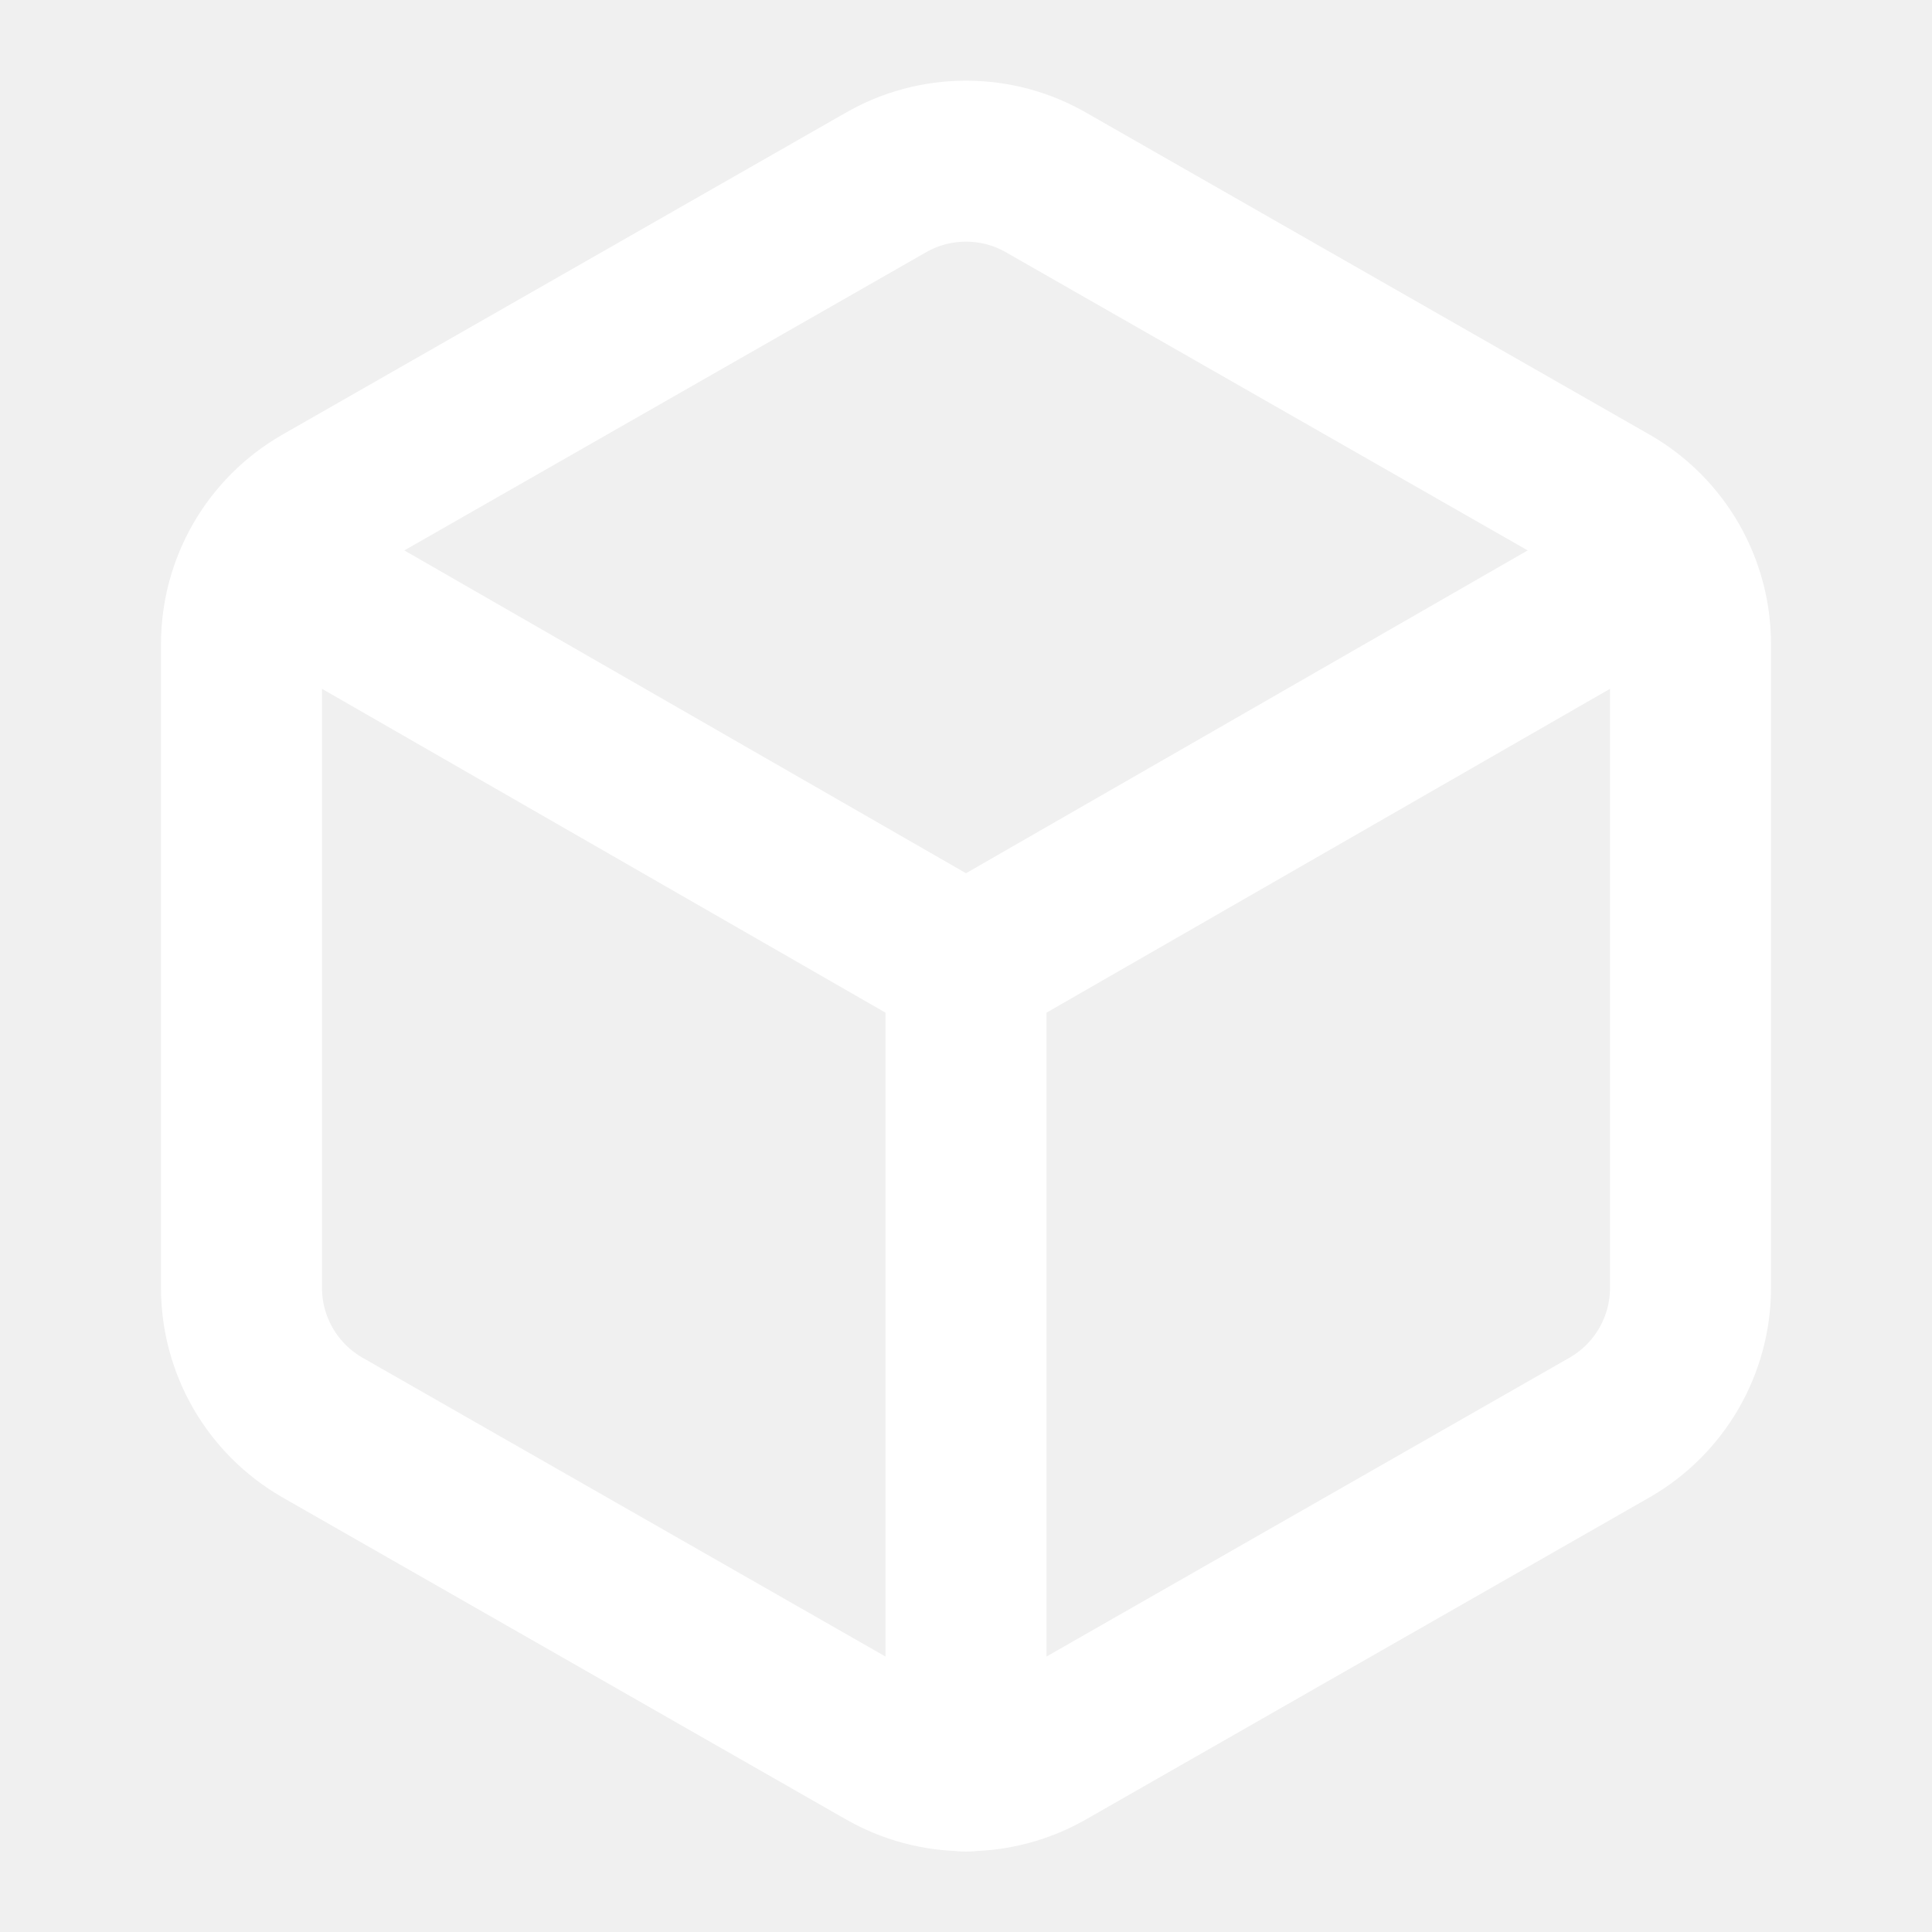
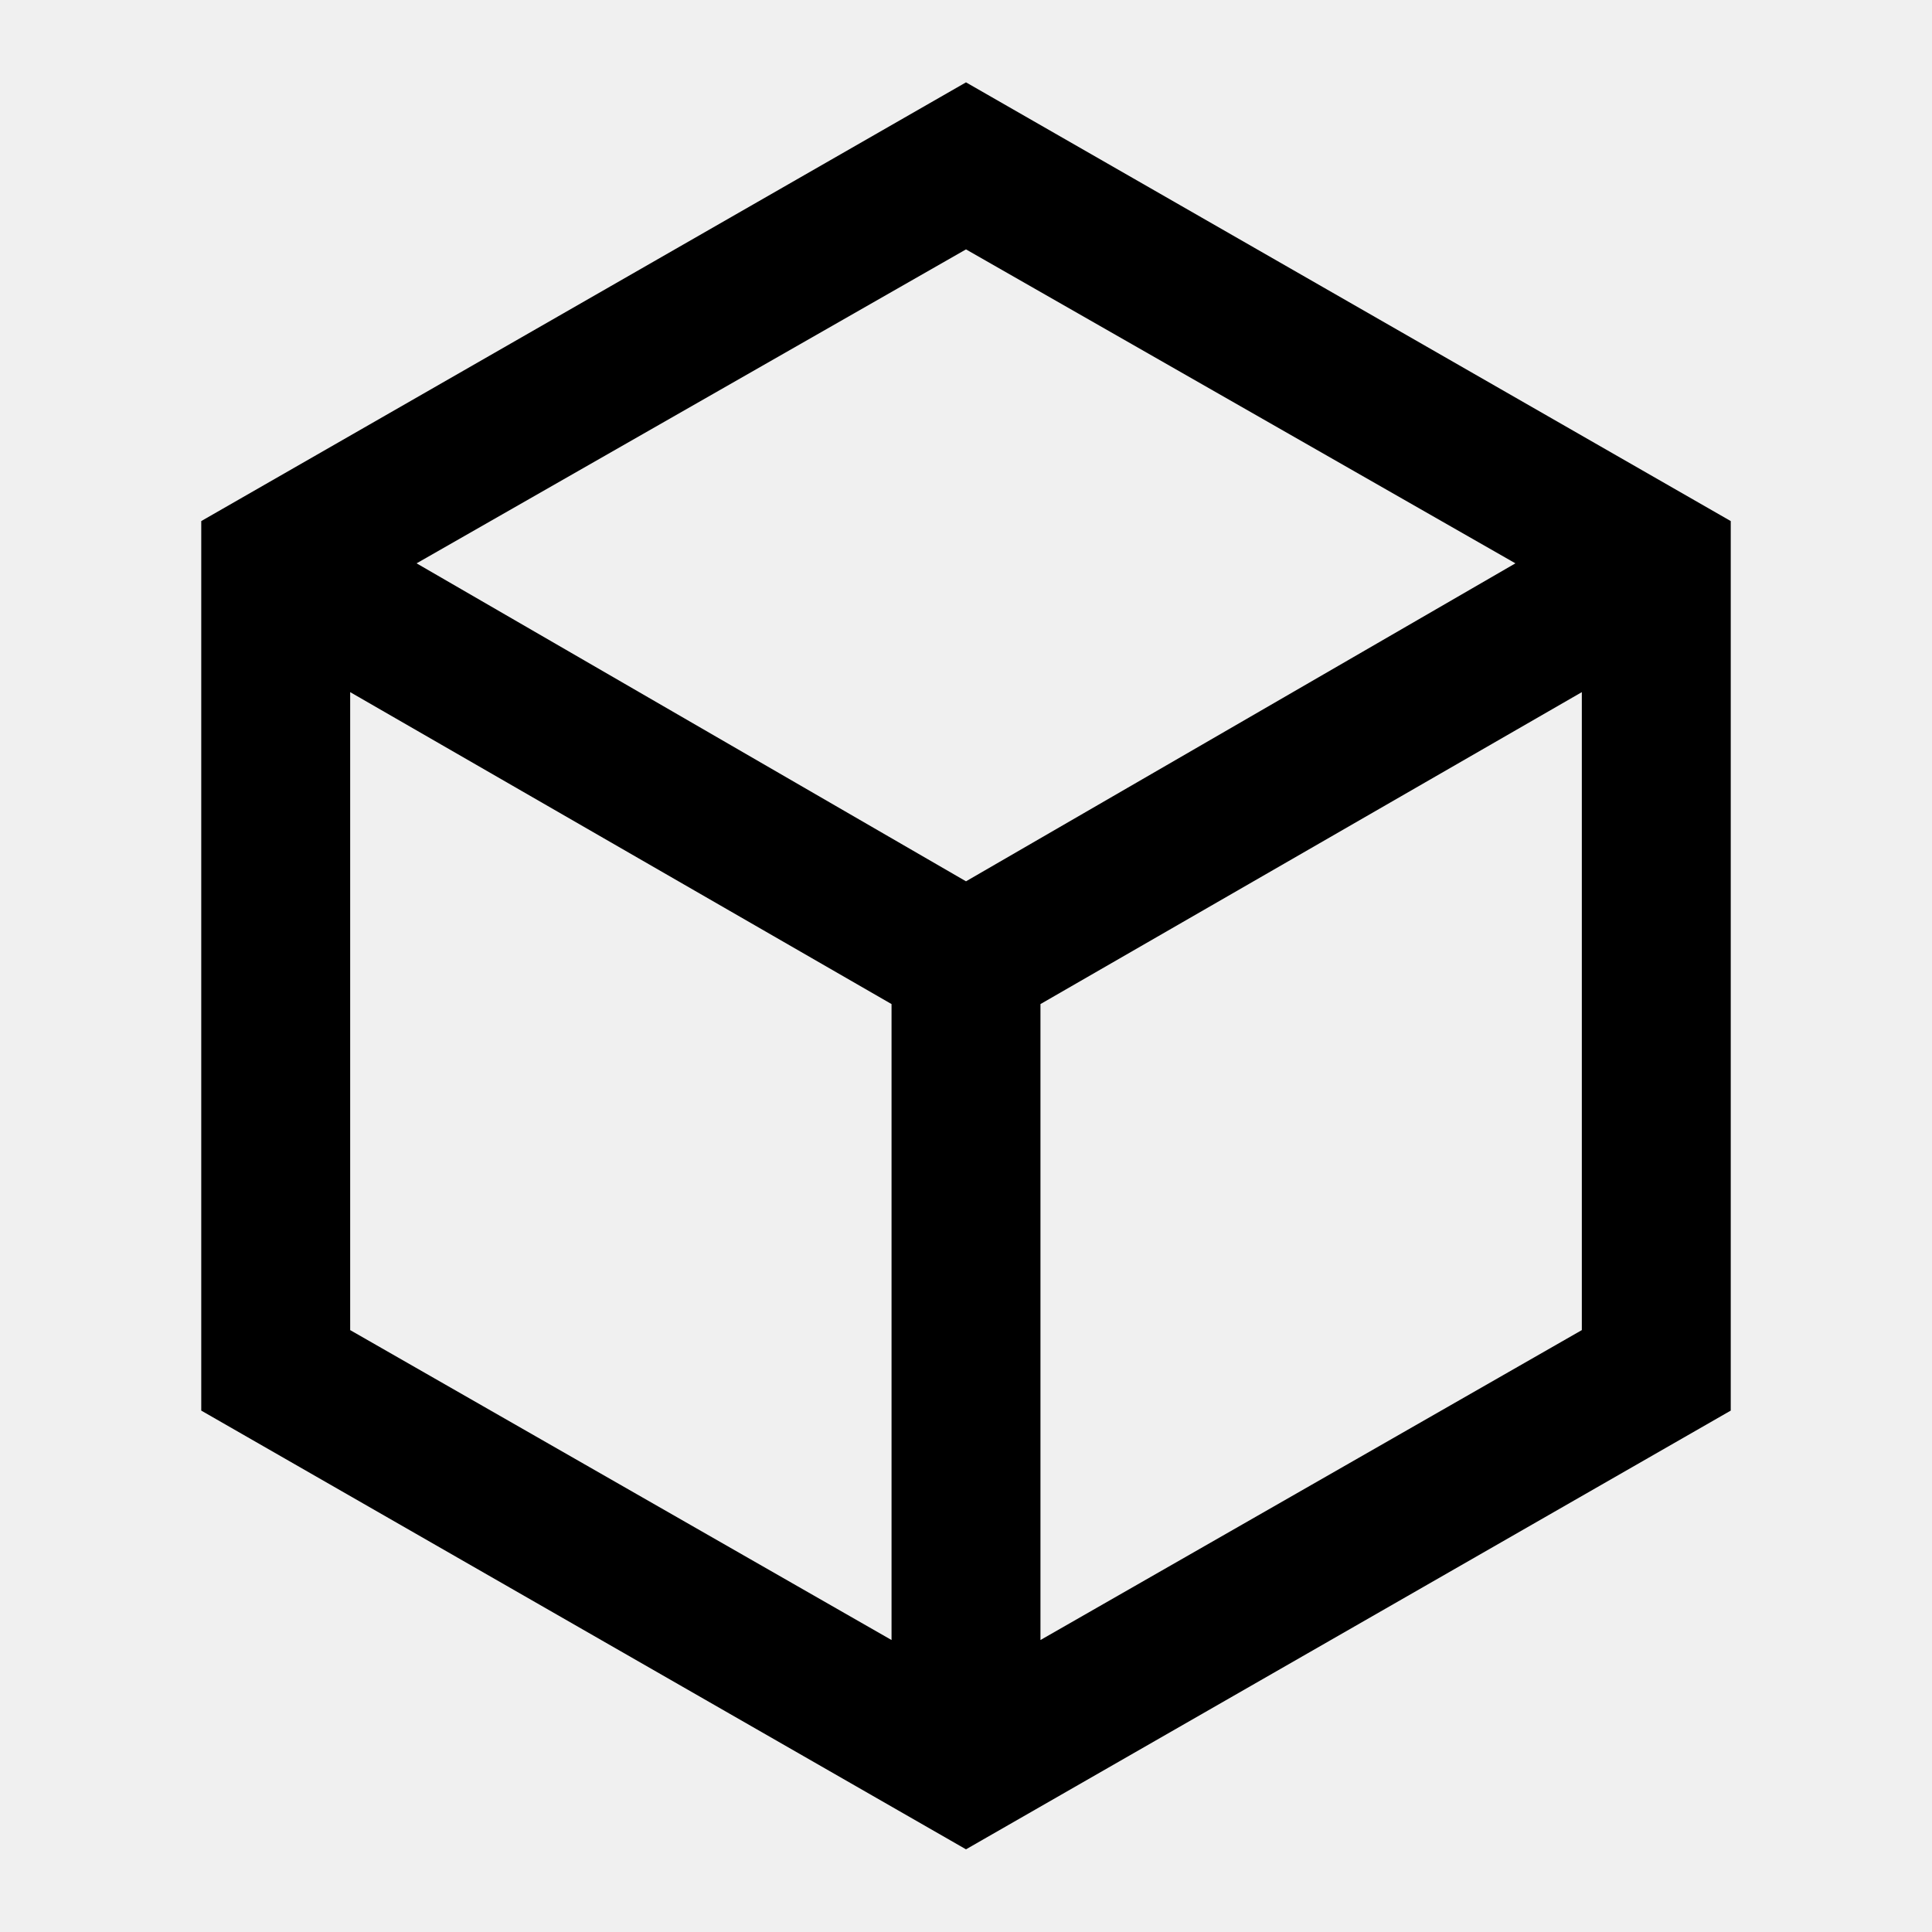
- <svg xmlns="http://www.w3.org/2000/svg" preserveAspectRatio="none" overflow="visible" style="display: block;" width="24" height="24" viewBox="0 0 24 24" fill="none">
-   <g id="Frame">
-     <path id="Vector" d="M21 8C21 7.649 20.907 7.304 20.732 7.001C20.556 6.697 20.304 6.445 20 6.27L13 2.27C12.696 2.094 12.351 2.002 12 2.002C11.649 2.002 11.304 2.094 11 2.27L4 6.27C3.696 6.445 3.444 6.697 3.268 7.001C3.093 7.304 3 7.649 3 8V15.999C3 16.35 3.093 16.695 3.268 16.998C3.444 17.302 3.696 17.554 4 17.73L11 21.73C11.304 21.905 11.649 21.997 12 21.997C12.351 21.997 12.696 21.905 13 21.73L20 17.73C20.304 17.554 20.556 17.302 20.732 16.998C20.907 16.695 21 16.35 21 15.999V8Z" stroke-width="2" stroke-linecap="round" stroke-linejoin="round" stroke="white" />
-     <path id="Vector_2" d="M3.3 7.001L12 12.001L20.7 7.001" stroke-width="2" stroke-linecap="round" stroke-linejoin="round" stroke="white" />
-     <path id="Vector_3" d="M12 22V12" stroke-width="2" stroke-linecap="round" stroke-linejoin="round" stroke="white" />
-   </g>
+ <svg xmlns="http://www.w3.org/2000/svg" width="24" height="24" viewBox="0 0 24 24" fill="none">
+   <path d="M12 22.973L2.5 17.523V6.473L12 1.023L21.5 6.473V17.523L12 22.973ZM4.35 16.523L11.075 20.373V12.473L4.35 8.598V16.523ZM5.175 6.998L12 10.948L18.825 6.998L12 3.098L5.175 6.998ZM12.925 20.373L19.65 16.523V8.598L12.925 12.473V20.373Z" fill="#000" />
</svg>
